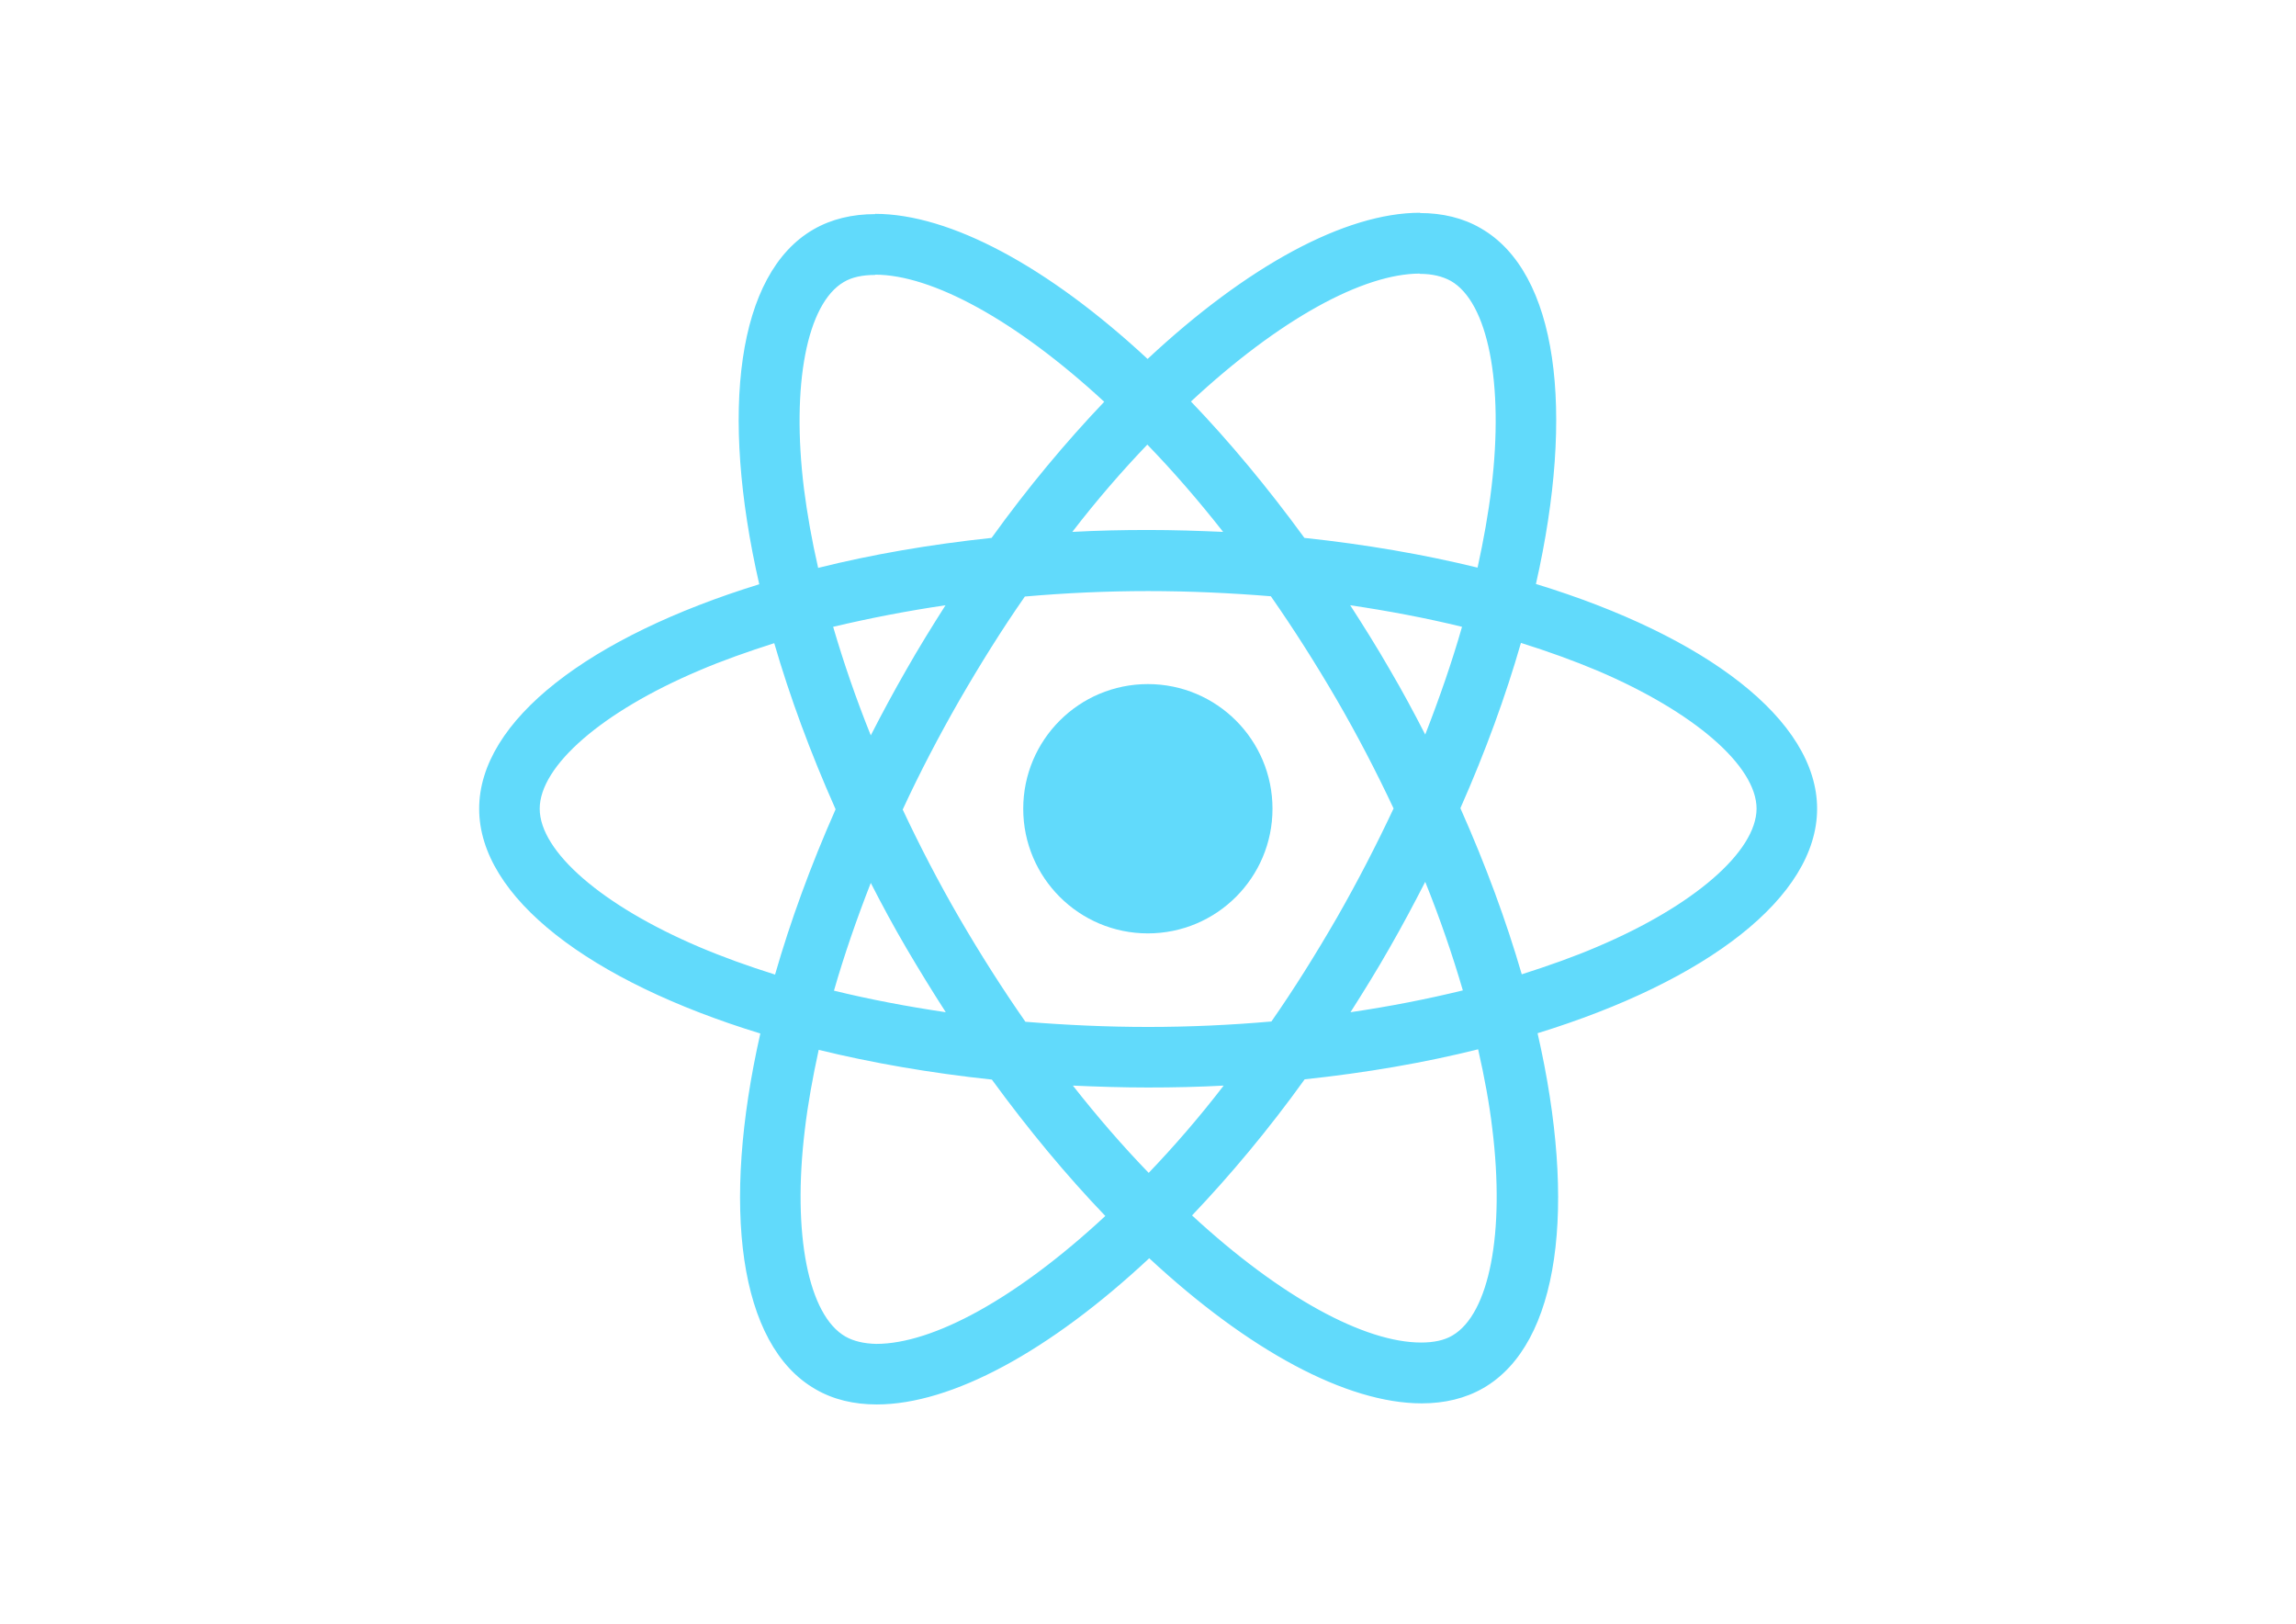
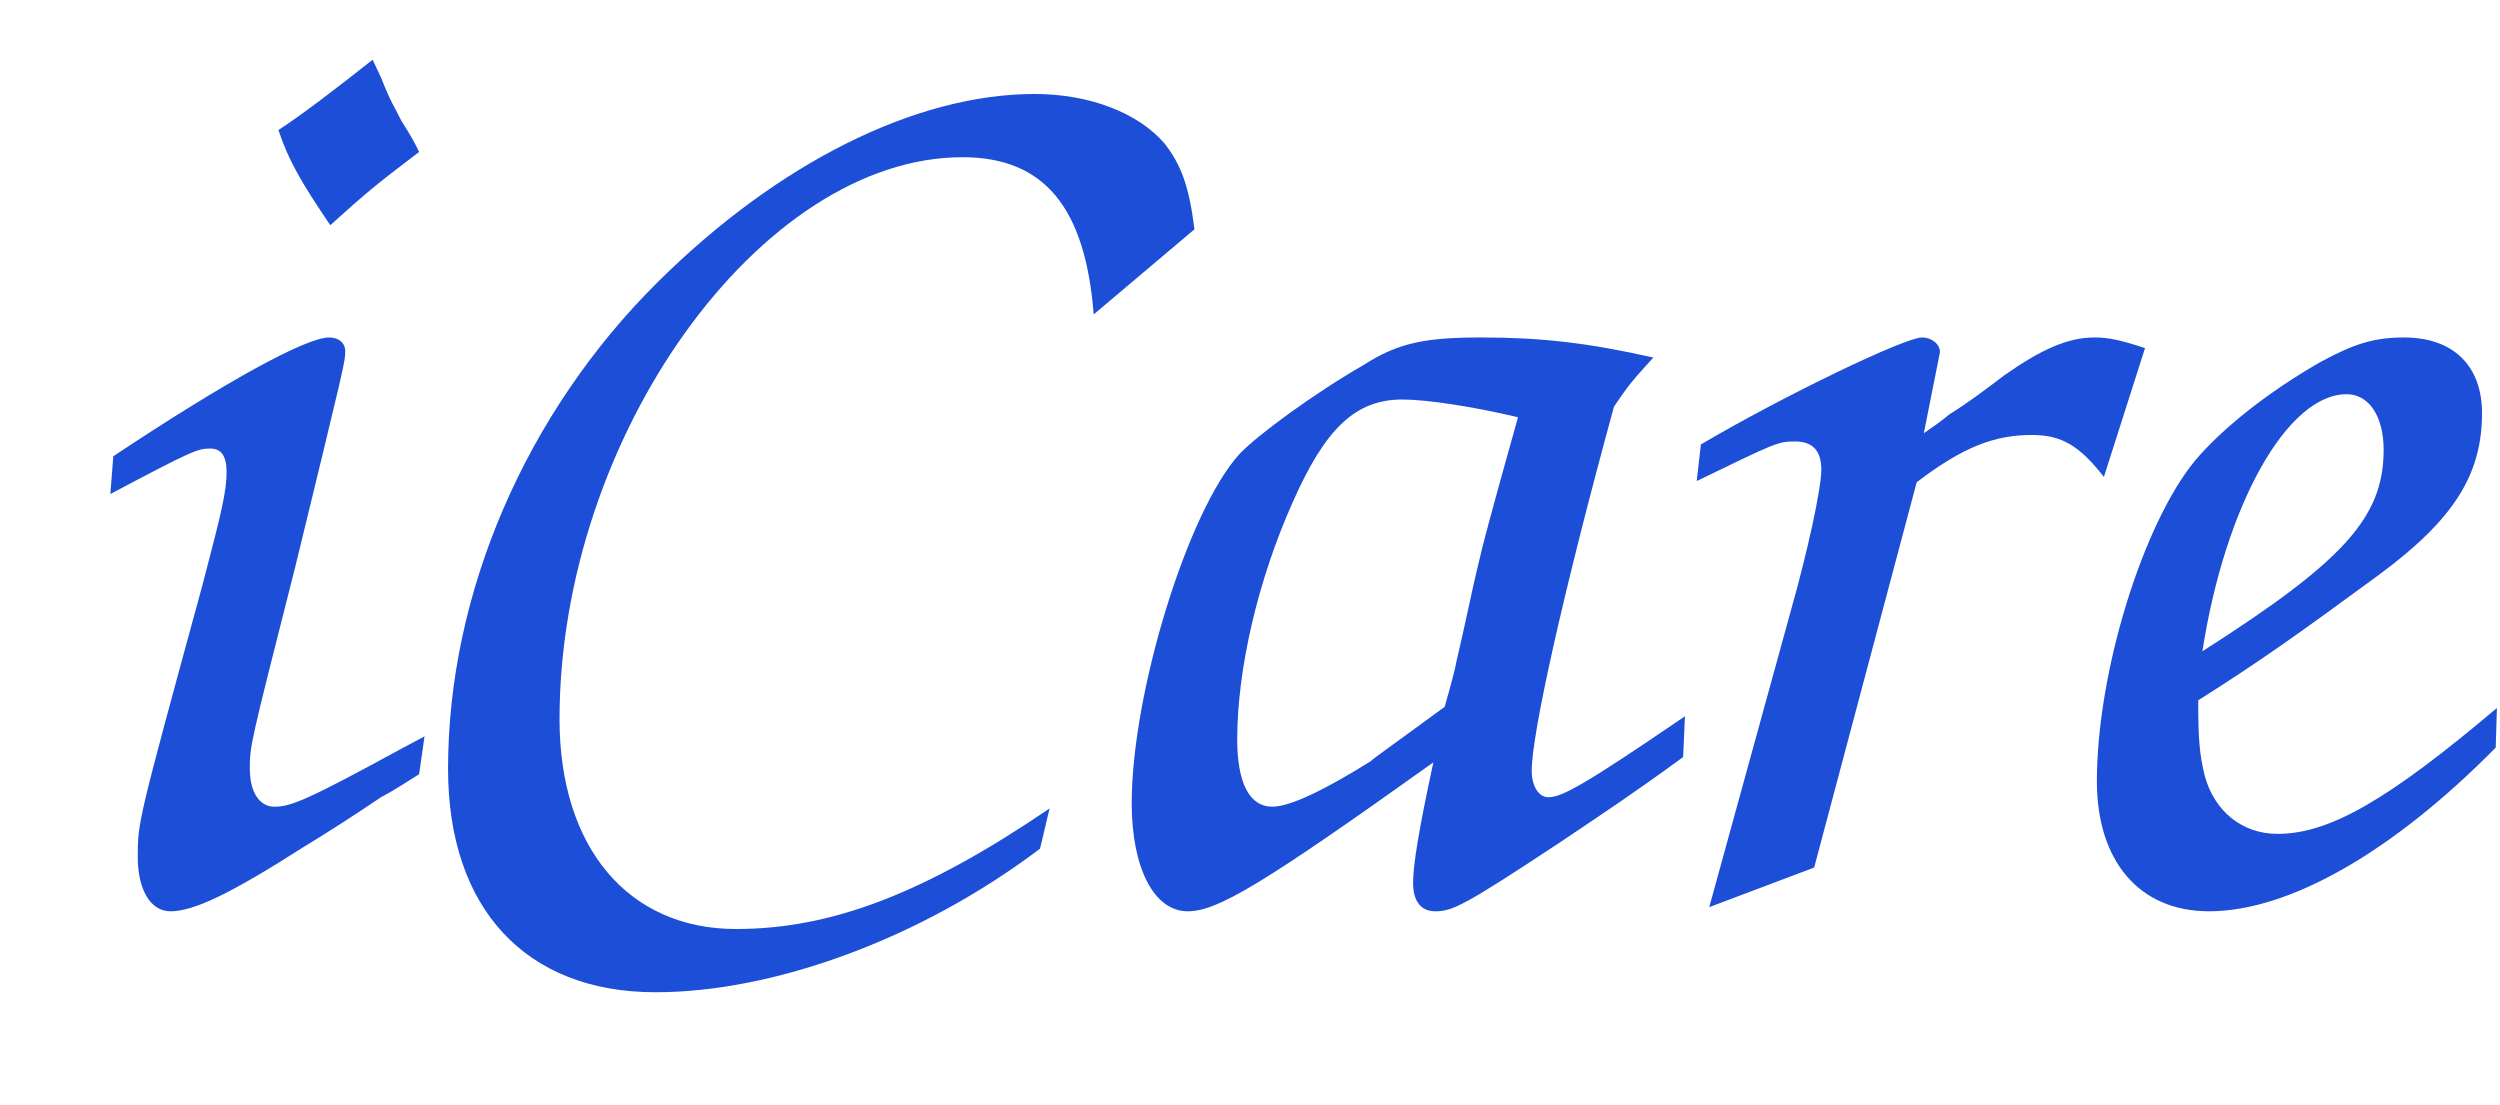
- <svg xmlns="http://www.w3.org/2000/svg" viewBox="0 0 841.9 595.3">
-   <g fill="#61DAFB">
-     <path d="M666.3 296.5c0-32.5-40.7-63.3-103.1-82.4 14.4-63.6 8-114.2-20.2-130.4-6.5-3.8-14.1-5.6-22.4-5.6v22.3c4.6 0 8.3.9 11.4 2.6 13.6 7.8 19.5 37.5 14.9 75.7-1.1 9.4-2.9 19.3-5.1 29.4-19.6-4.8-41-8.5-63.5-10.9-13.5-18.5-27.5-35.3-41.6-50 32.6-30.3 63.2-46.9 84-46.9V78c-27.5 0-63.5 19.6-99.9 53.6-36.4-33.8-72.4-53.2-99.9-53.2v22.3c20.7 0 51.4 16.5 84 46.6-14 14.7-28 31.4-41.3 49.9-22.6 2.4-44 6.1-63.6 11-2.3-10-4-19.7-5.2-29-4.7-38.2 1.1-67.9 14.6-75.8 3-1.8 6.9-2.6 11.5-2.6V78.5c-8.4 0-16 1.8-22.6 5.6-28.1 16.2-34.4 66.7-19.9 130.1-62.2 19.2-102.7 49.9-102.7 82.3 0 32.5 40.7 63.3 103.1 82.4-14.4 63.6-8 114.2 20.2 130.4 6.5 3.8 14.1 5.6 22.5 5.6 27.5 0 63.5-19.6 99.9-53.6 36.4 33.8 72.4 53.2 99.9 53.2 8.4 0 16-1.8 22.6-5.6 28.1-16.2 34.4-66.7 19.9-130.1 62-19.1 102.5-49.9 102.5-82.3zm-130.2-66.7c-3.7 12.9-8.3 26.2-13.5 39.5-4.1-8-8.4-16-13.1-24-4.6-8-9.5-15.8-14.4-23.4 14.2 2.1 27.9 4.7 41 7.9zm-45.8 106.5c-7.8 13.5-15.8 26.3-24.1 38.2-14.9 1.3-30 2-45.2 2-15.1 0-30.2-.7-45-1.9-8.3-11.9-16.4-24.6-24.2-38-7.6-13.1-14.5-26.4-20.8-39.8 6.2-13.4 13.2-26.8 20.7-39.9 7.8-13.5 15.8-26.3 24.1-38.2 14.9-1.3 30-2 45.2-2 15.1 0 30.2.7 45 1.9 8.3 11.9 16.4 24.6 24.2 38 7.6 13.1 14.5 26.4 20.8 39.8-6.3 13.4-13.2 26.8-20.7 39.9zm32.3-13c5.4 13.4 10 26.8 13.8 39.8-13.1 3.2-26.9 5.9-41.2 8 4.9-7.7 9.8-15.6 14.4-23.7 4.6-8 8.9-16.1 13-24.1zM421.2 430c-9.3-9.6-18.6-20.3-27.8-32 9 .4 18.2.7 27.5.7 9.4 0 18.7-.2 27.8-.7-9 11.7-18.3 22.4-27.5 32zm-74.4-58.9c-14.2-2.1-27.9-4.7-41-7.9 3.7-12.9 8.3-26.2 13.5-39.5 4.1 8 8.4 16 13.1 24 4.7 8 9.5 15.8 14.4 23.4zM420.7 163c9.3 9.6 18.6 20.3 27.8 32-9-.4-18.2-.7-27.5-.7-9.4 0-18.7.2-27.8.7 9-11.7 18.3-22.4 27.5-32zm-74 58.9c-4.9 7.7-9.8 15.6-14.4 23.7-4.6 8-8.9 16-13 24-5.4-13.4-10-26.8-13.8-39.8 13.1-3.1 26.9-5.8 41.2-7.9zm-90.5 125.2c-35.4-15.1-58.3-34.9-58.3-50.6 0-15.7 22.9-35.6 58.3-50.6 8.6-3.7 18-7 27.7-10.1 5.7 19.6 13.2 40 22.5 60.9-9.2 20.8-16.6 41.1-22.2 60.6-9.9-3.1-19.3-6.5-28-10.2zM310 490c-13.6-7.8-19.5-37.5-14.9-75.7 1.1-9.4 2.9-19.3 5.1-29.4 19.6 4.8 41 8.5 63.5 10.9 13.5 18.5 27.5 35.3 41.6 50-32.6 30.3-63.2 46.9-84 46.9-4.5-.1-8.3-1-11.3-2.7zm237.2-76.2c4.7 38.2-1.1 67.9-14.6 75.8-3 1.8-6.9 2.6-11.5 2.6-20.7 0-51.4-16.5-84-46.6 14-14.7 28-31.4 41.3-49.9 22.6-2.4 44-6.1 63.6-11 2.3 10.1 4.1 19.8 5.2 29.1zm38.5-66.7c-8.6 3.7-18 7-27.7 10.1-5.7-19.6-13.2-40-22.5-60.9 9.2-20.8 16.6-41.1 22.2-60.6 9.9 3.1 19.3 6.5 28.1 10.2 35.4 15.1 58.3 34.9 58.3 50.6-.1 15.7-23 35.6-58.4 50.6zM320.8 78.4z" />
-     <circle cx="420.9" cy="296.5" r="45.7" />
-     <path d="M520.5 78.1z" />
-   </g>
+ <svg xmlns="http://www.w3.org/2000/svg" version="1.1" id="Layer_1" x="0px" y="0px" viewBox="0 0 66.1 29.2" style="enable-background:new 0 0 66.1 29.2;" xml:space="preserve">
+   <style type="text/css">
+ 	.st0{fill:#1D4ED8;}
+     .st1{font-family: 'Brush Script MT', cursive;}
+ 	.st2{font-size:35.781px;}
+ </style>
+   <text transform="matrix(1.0088 0 0 1 9.765625e-04 23.6256)" class="st0 st1 st2">iCare</text>
</svg>
